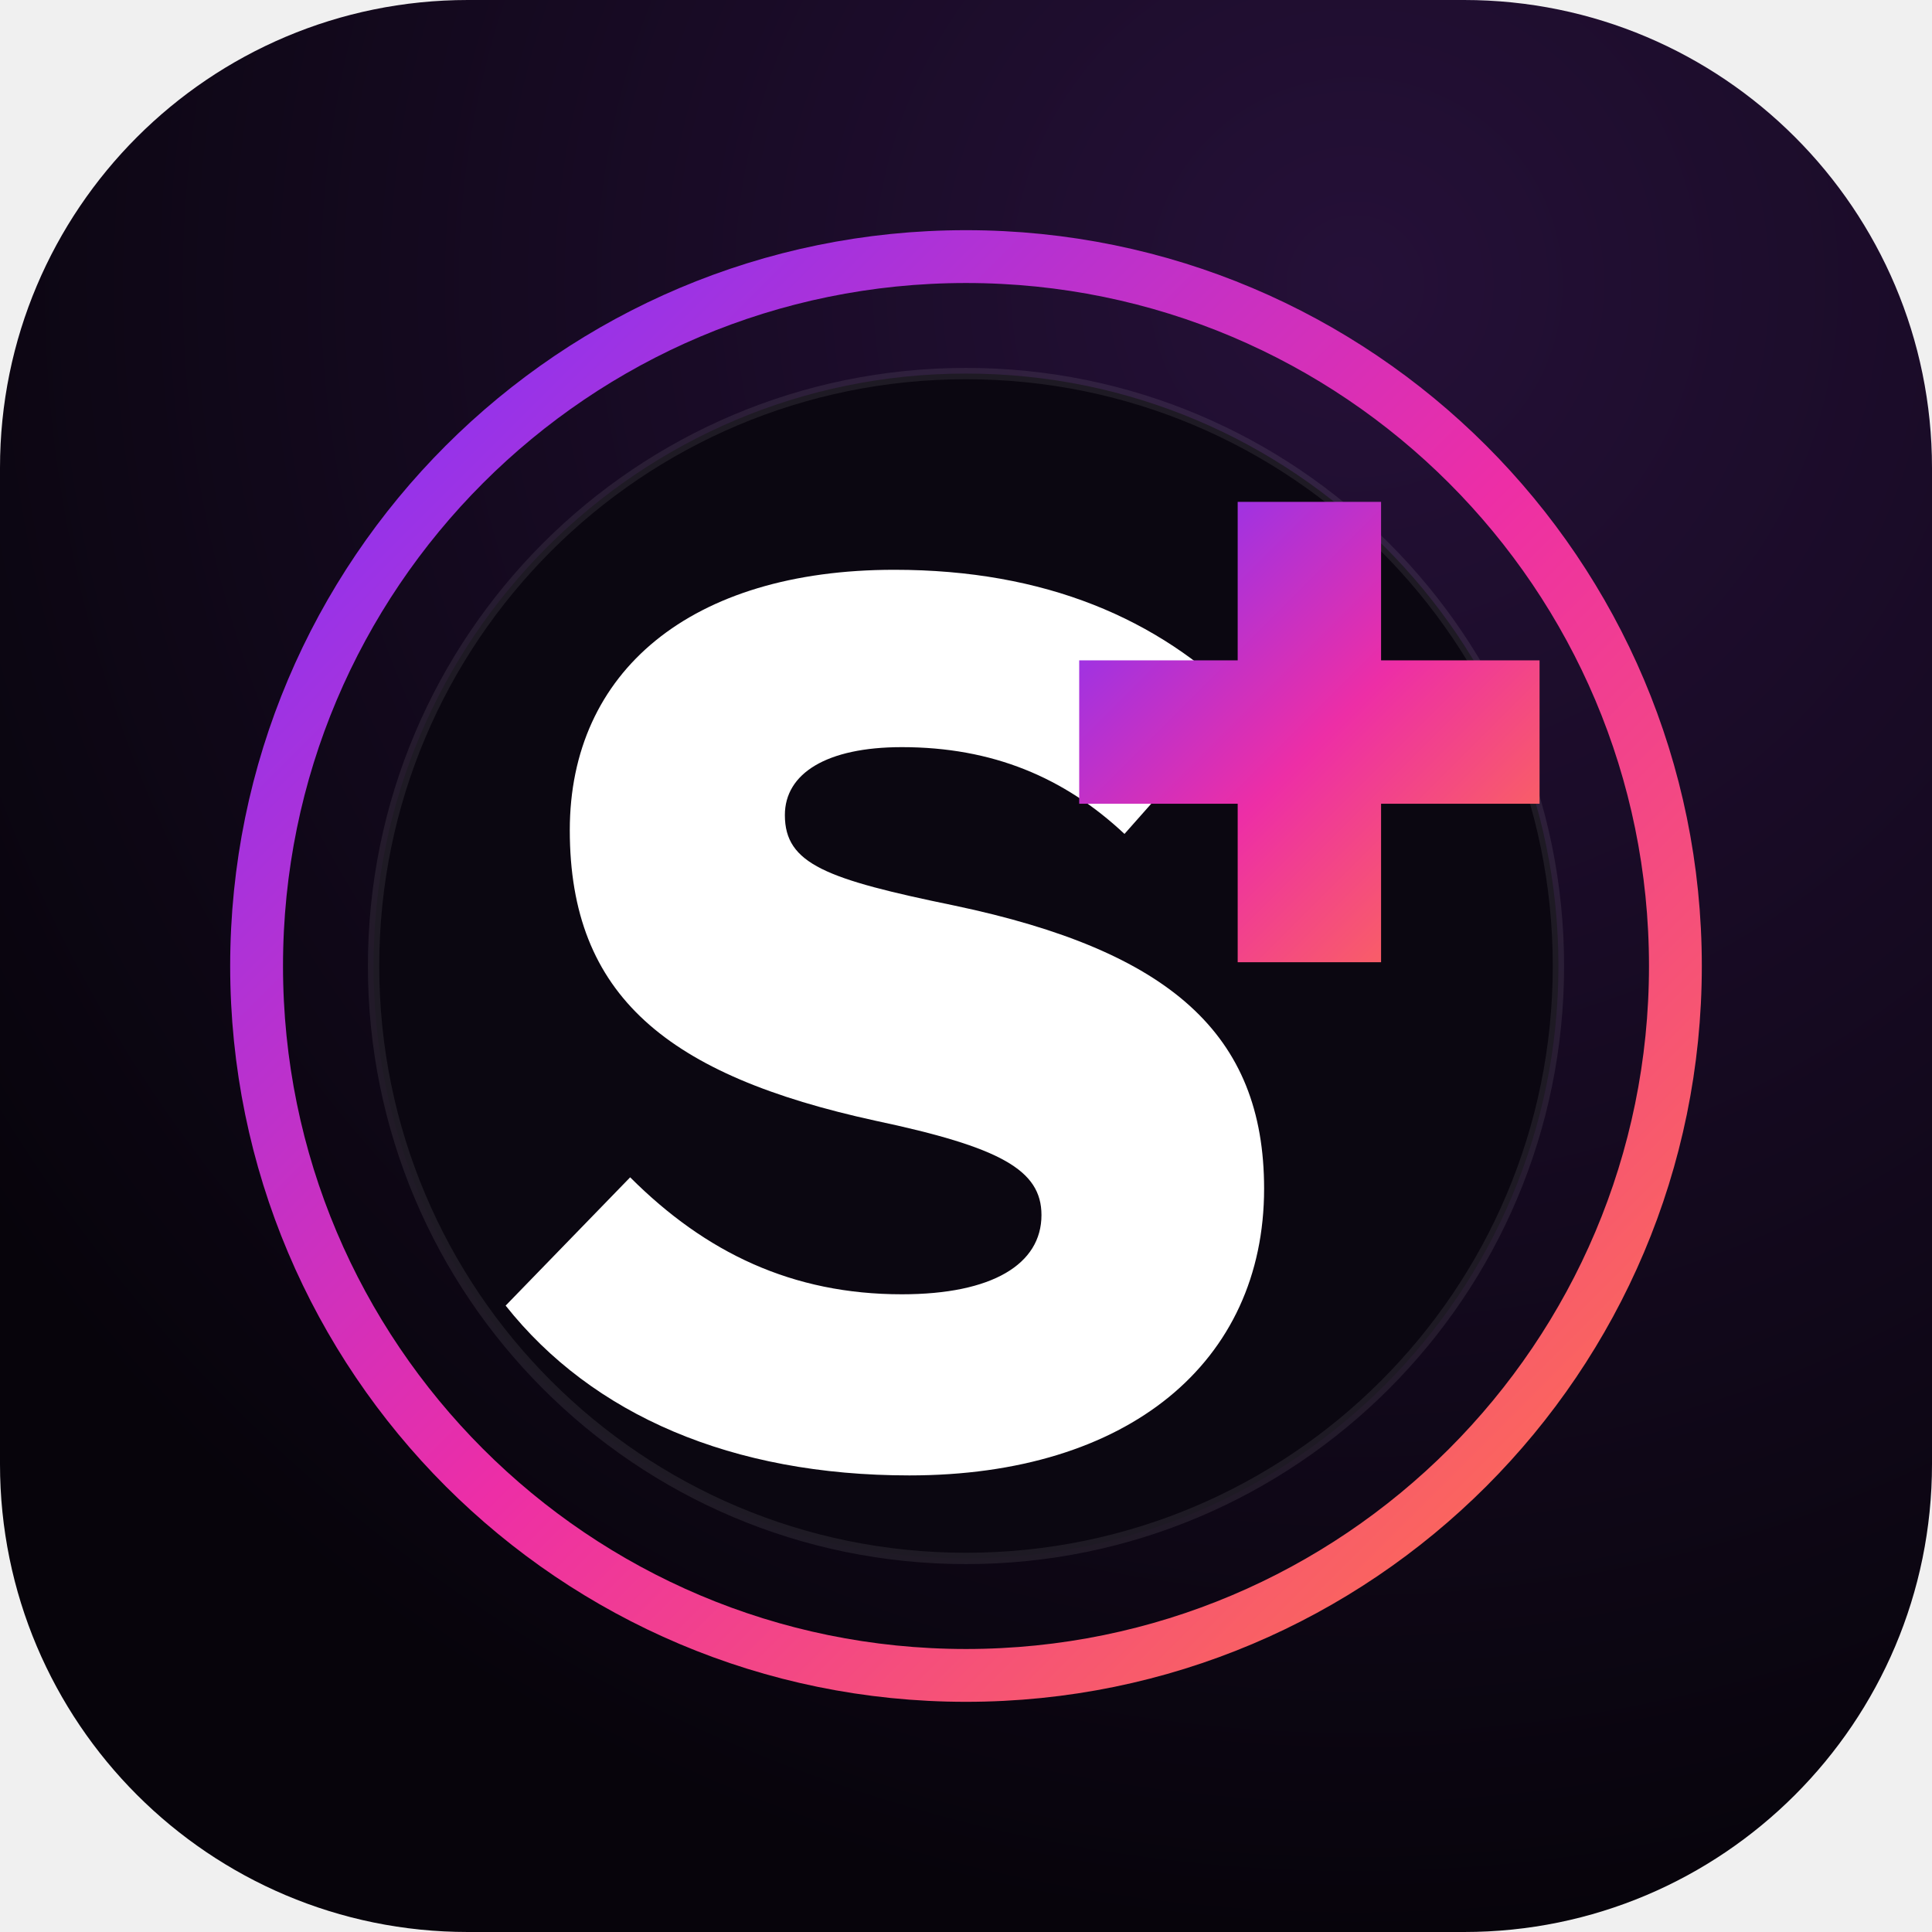
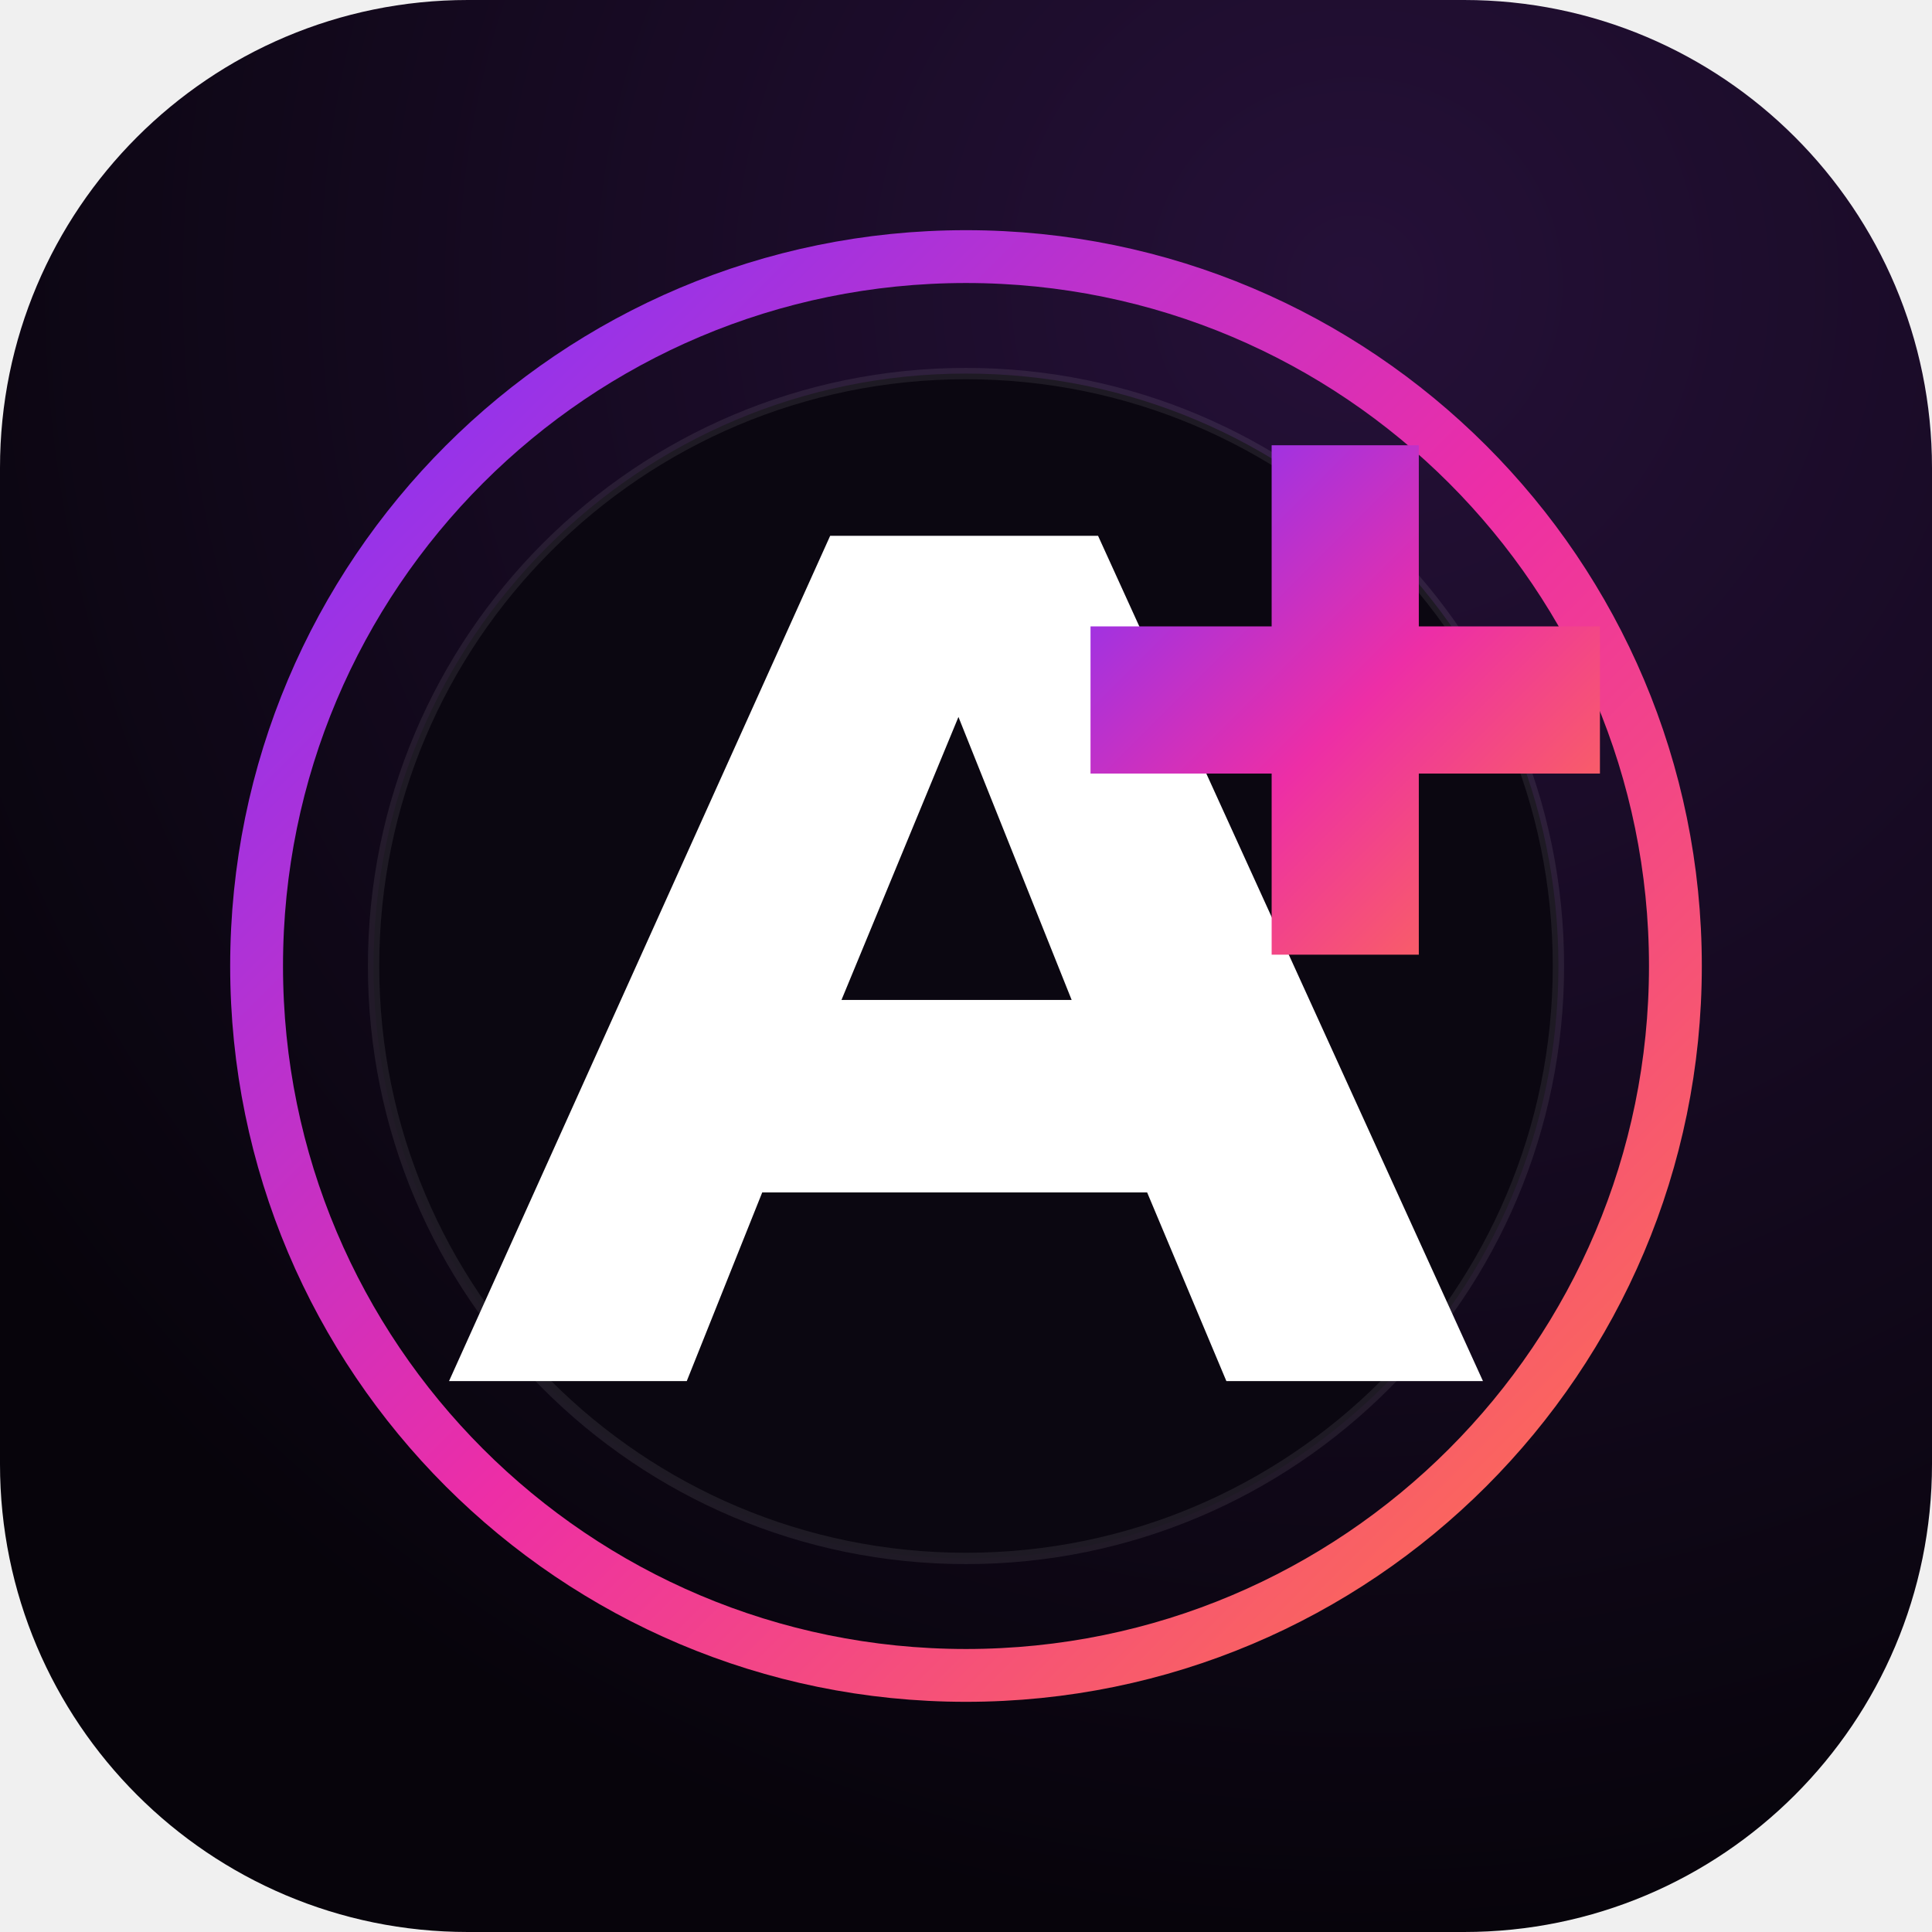
- <svg xmlns="http://www.w3.org/2000/svg" viewBox="0 0 512 512">
+ <svg xmlns="http://www.w3.org/2000/svg" viewBox="0 0 512 512" role="img" aria-label="A+ Card">
  <defs>
    <linearGradient id="g" x1="0" y1="0" x2="1" y2="1">
      <stop stop-color="#7a35ff" />
      <stop offset=".52" stop-color="#ed2ea6" />
      <stop offset="1" stop-color="#ff7845" />
    </linearGradient>
    <radialGradient id="r" cx="70%" cy="15%" r="85%">
      <stop stop-color="#251038" />
      <stop offset="1" stop-color="#07040b" />
    </radialGradient>
  </defs>
  <rect width="512" height="512" rx="124" fill="url(#r)" />
  <circle cx="256" cy="256" r="188" fill="none" stroke="url(#g)" stroke-width="14" />
-   <circle cx="256" cy="256" r="157" fill="#0b0711" stroke="#ffffff" stroke-opacity=".08" stroke-width="3" />
-   <path fill="white" d="M151 220c0-42 32-69 86-69 40 0 70 13 92 35l-31 35c-16-15-35-23-59-23-20 0-31 7-31 18 0 13 11 17 45 24 57 12 82 34 82 75 0 46-36 76-94 76-47 0-84-16-107-45l33-34c20 20 43 31 72 31 24 0 37-8 37-21 0-12-11-18-44-25-55-12-81-33-81-77z" />
-   <path d="M328 133h38v42h42v38h-42v42h-38v-42h-42v-38h42z" fill="url(#g)" />
+   <circle cx="256" cy="256" r="157" fill="#0b0711" stroke="#fff" stroke-opacity=".08" stroke-width="3" />
+   <path fill="#fff" d="M119 366 220 142h71l102 224h-68l-21-50h-102l-20 50zm104-101h61l-30-75z" />
+   <path fill="url(#g)" d="M337 118h39v48h48v39h-48v48h-39v-48h-48v-39h48z" />
</svg>
